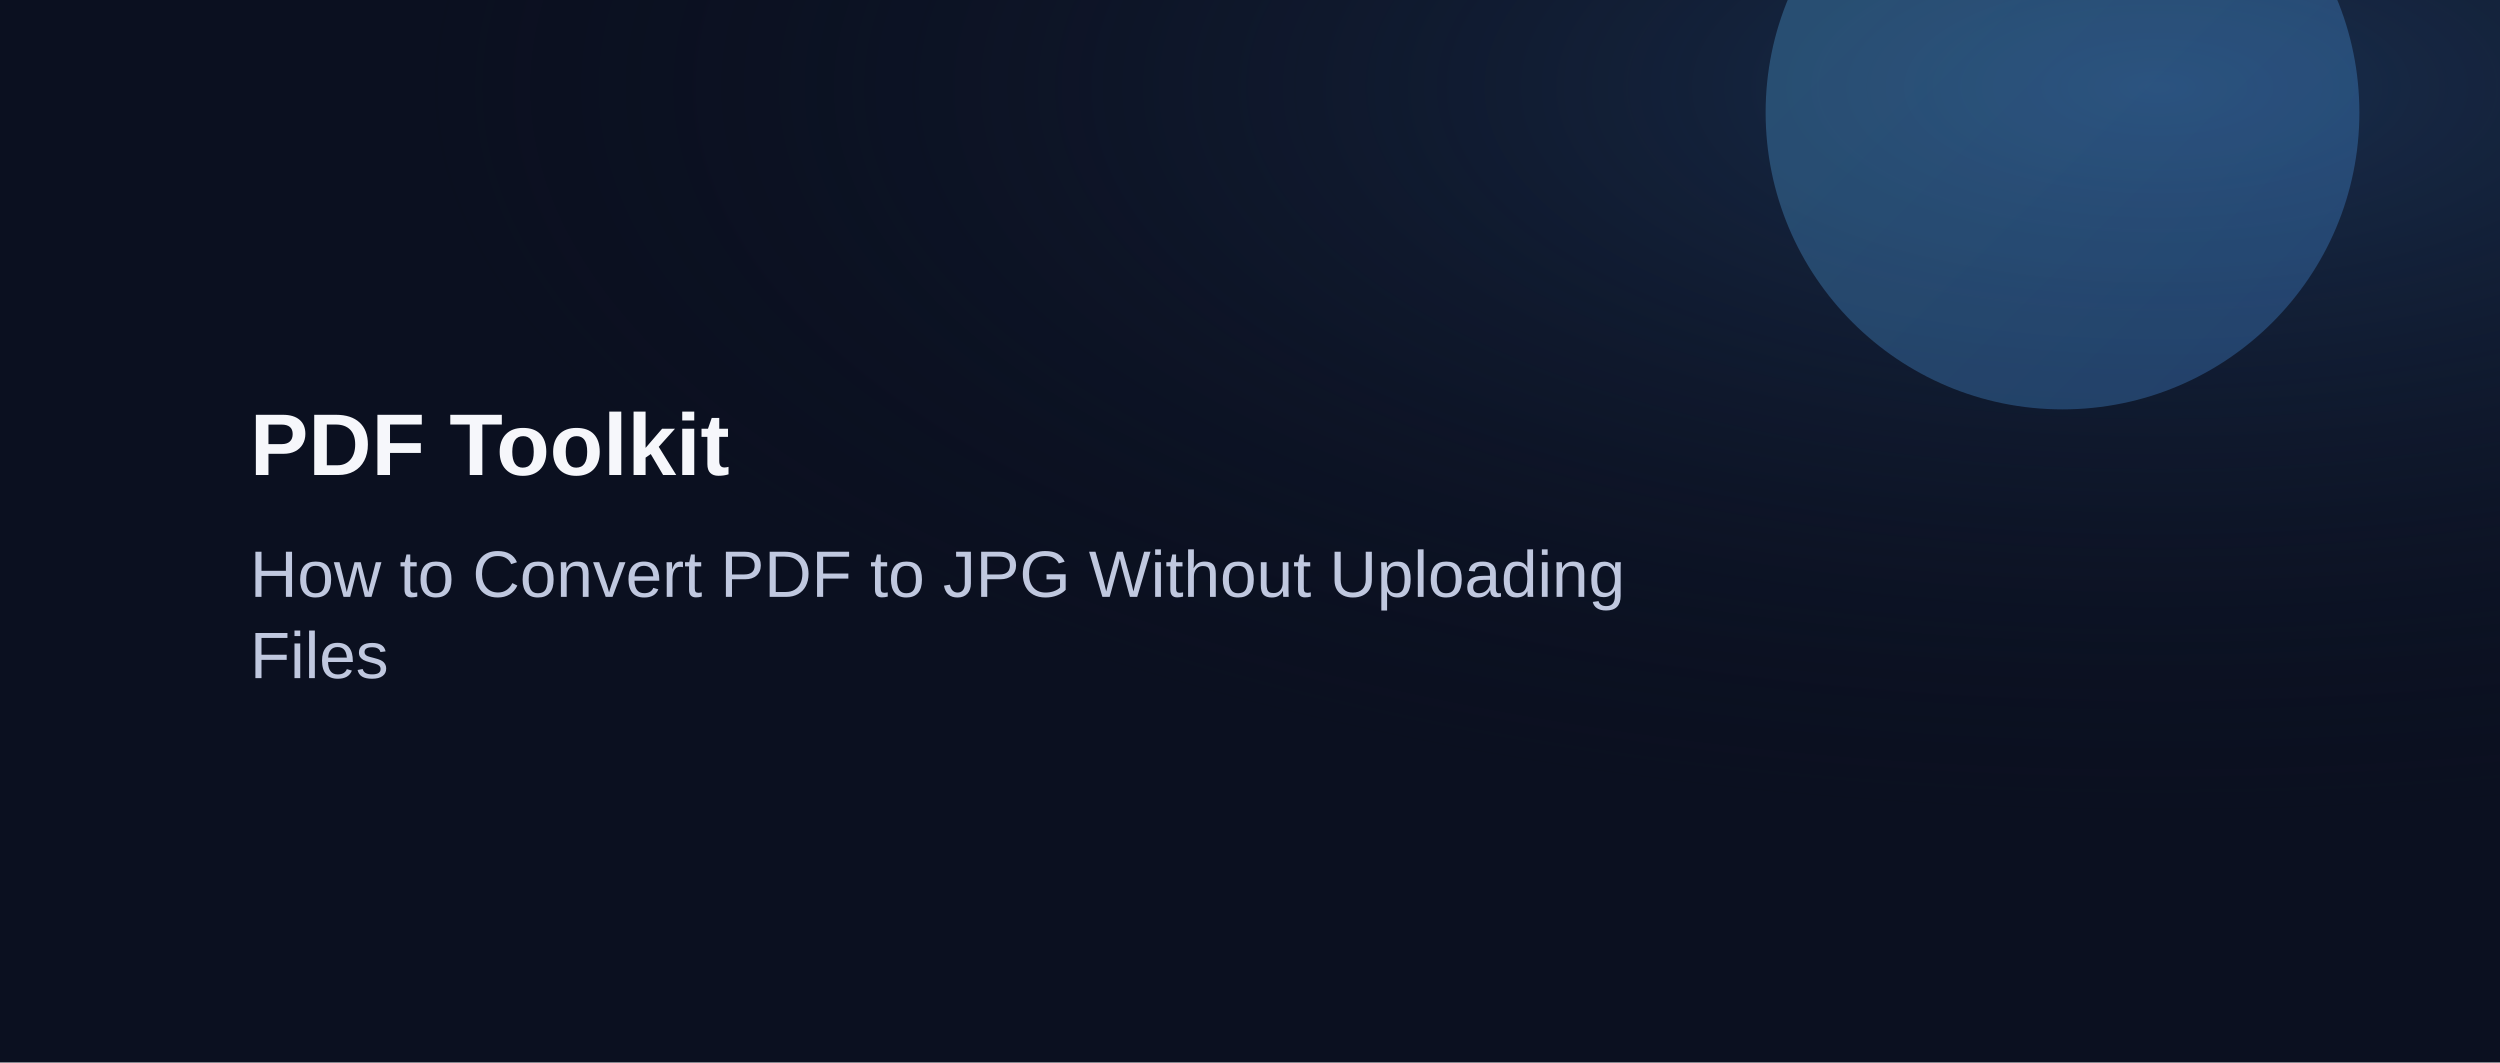
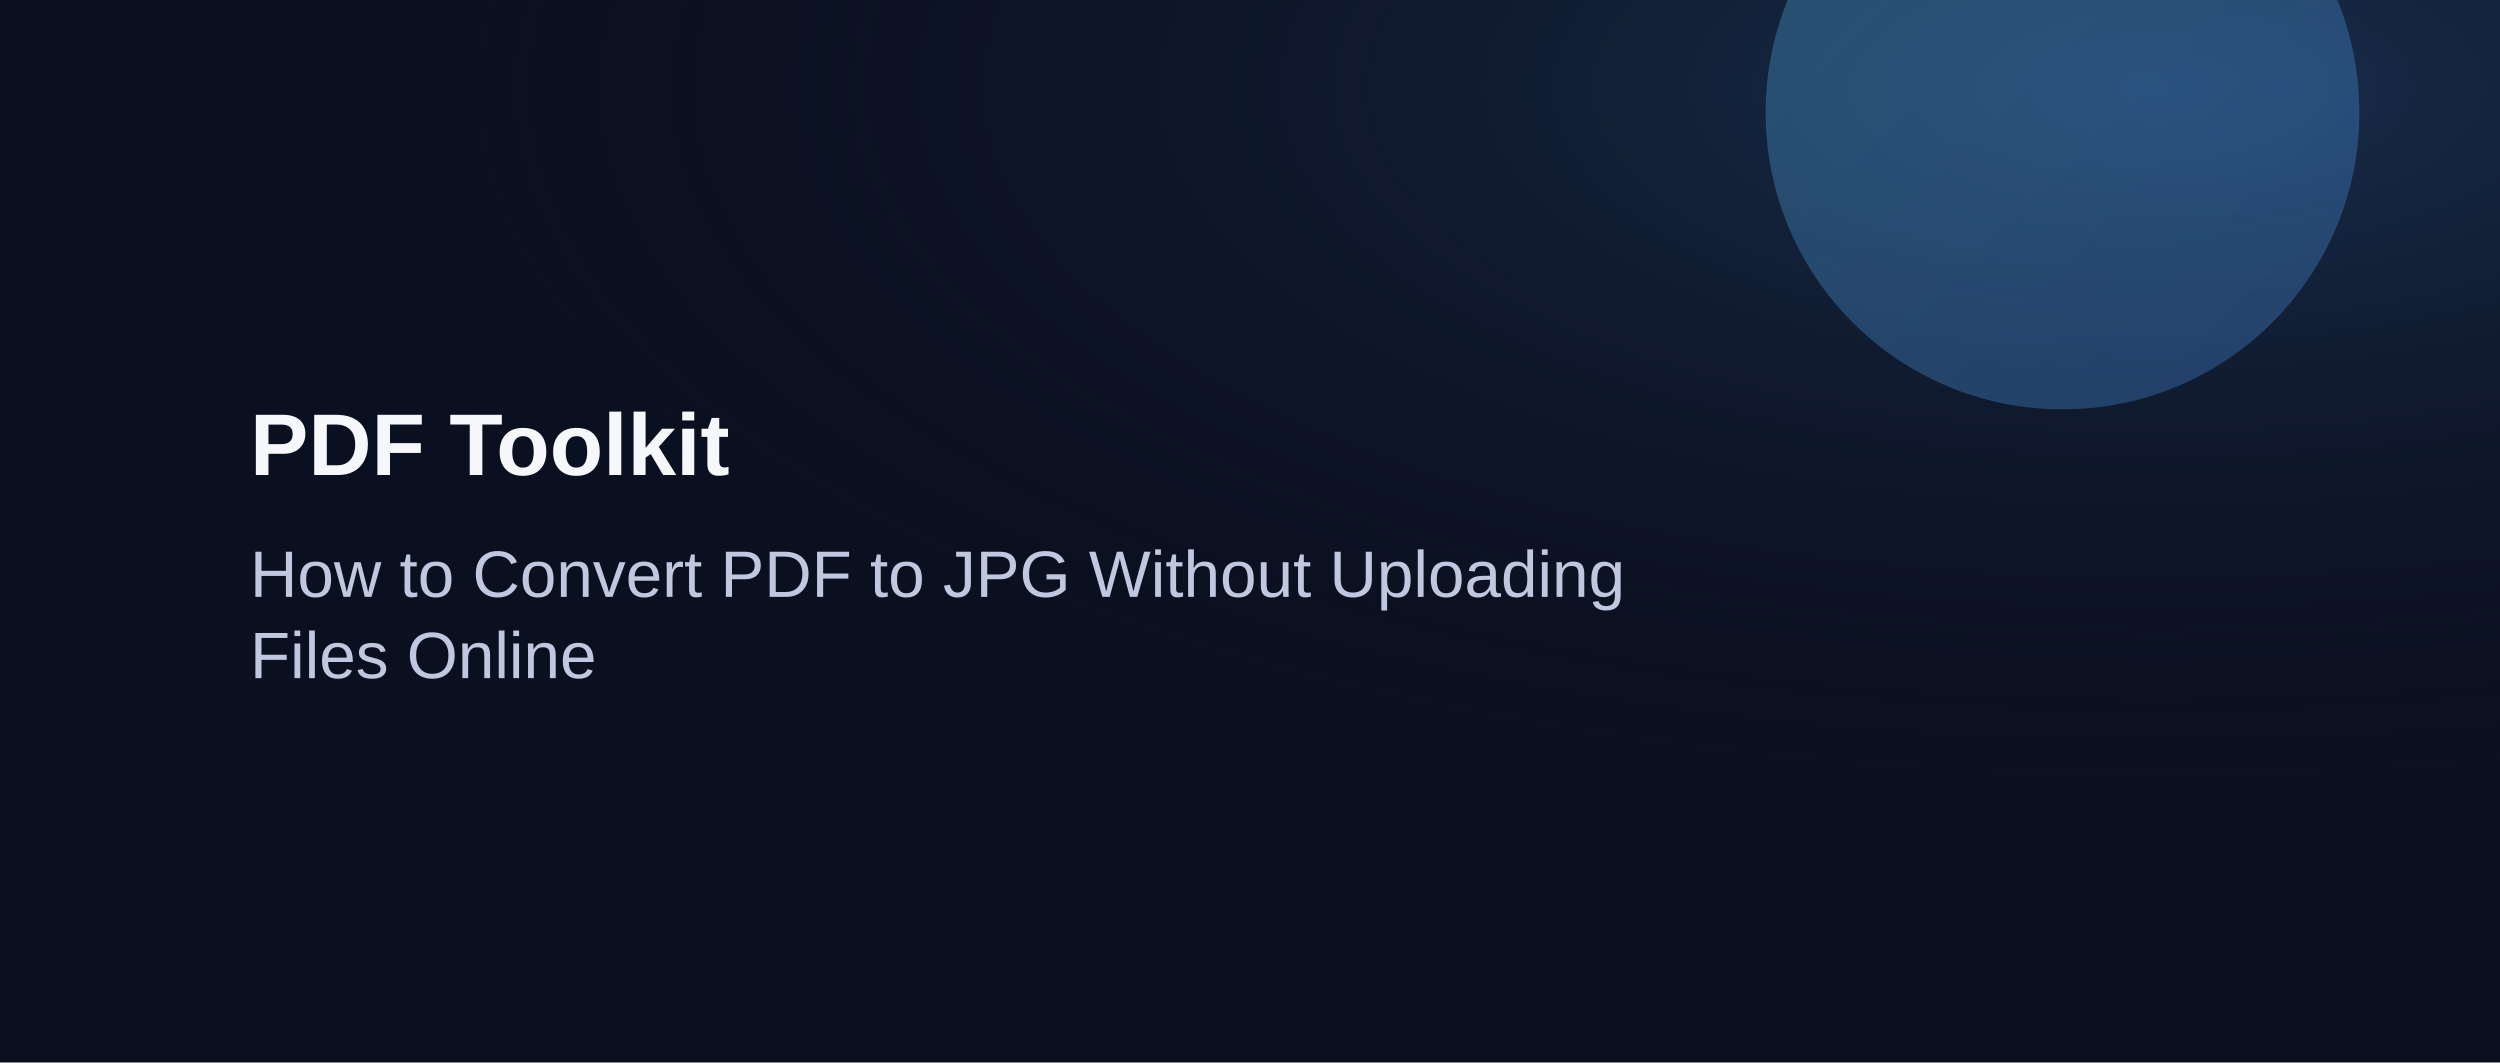
<svg xmlns="http://www.w3.org/2000/svg" width="1600" height="680" viewBox="0 0 1600 680">
  <defs>
    <linearGradient id="g" x1="0" y1="0" x2="1" y2="1">
      <stop offset="0" stop-color="#63C7FF" />
      <stop offset="1" stop-color="#4EA0FF" />
    </linearGradient>
    <radialGradient id="wash" cx="0.86" cy="0.08" r="0.7">
      <stop offset="0" stop-color="#24456F" stop-opacity=".58" />
      <stop offset="1" stop-color="#0B1020" stop-opacity="0" />
    </radialGradient>
  </defs>
  <rect width="1600" height="680" fill="#0B1020" />
  <rect width="1600" height="680" fill="url(#wash)" />
  <circle cx="1320" cy="72" r="190" fill="url(#g)" opacity="0.28" />
  <text x="160" y="304" fill="#F6F7FB" font-family="Arial, sans-serif" font-size="56" font-weight="700">PDF Toolkit</text>
  <text fill="#C0C8DF" font-family="Arial, sans-serif" font-size="42">
    <tspan x="160" y="382">How to Convert PDF to JPG Without Uploading</tspan>
-     <tspan x="160" y="434">Files</tspan>
+     <tspan x="160" y="434">Files Online</tspan>
  </text>
</svg>
